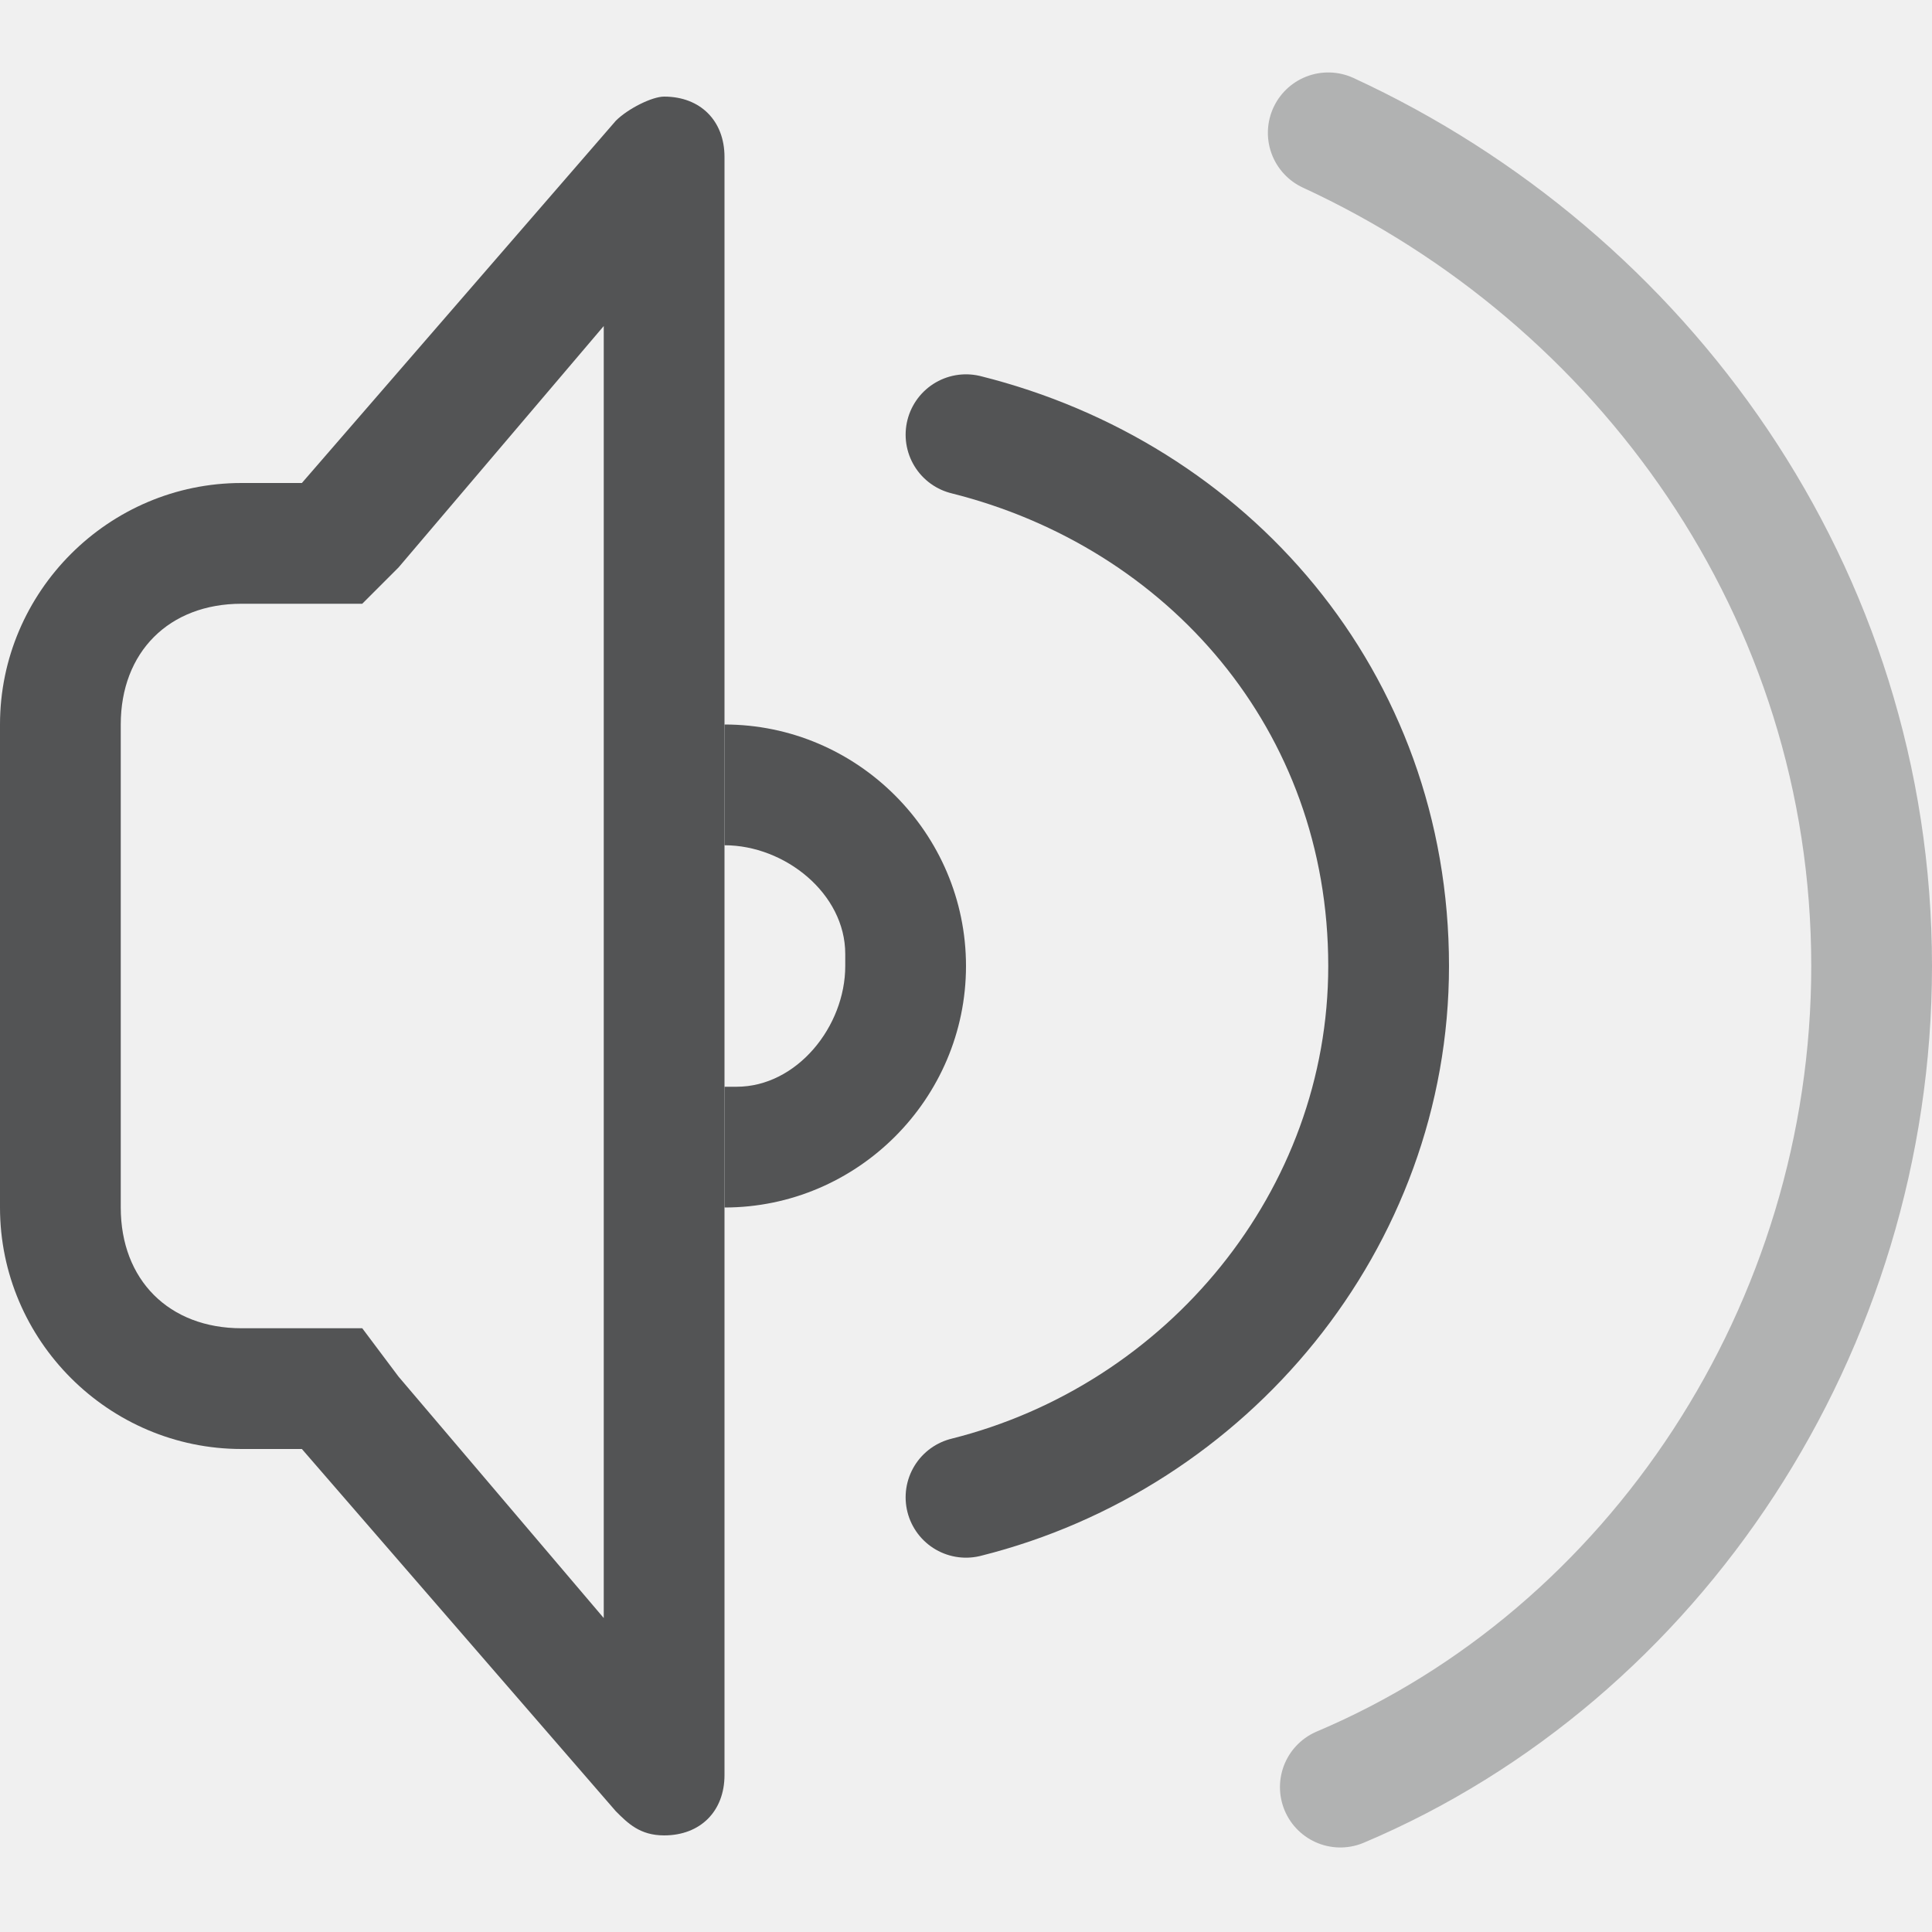
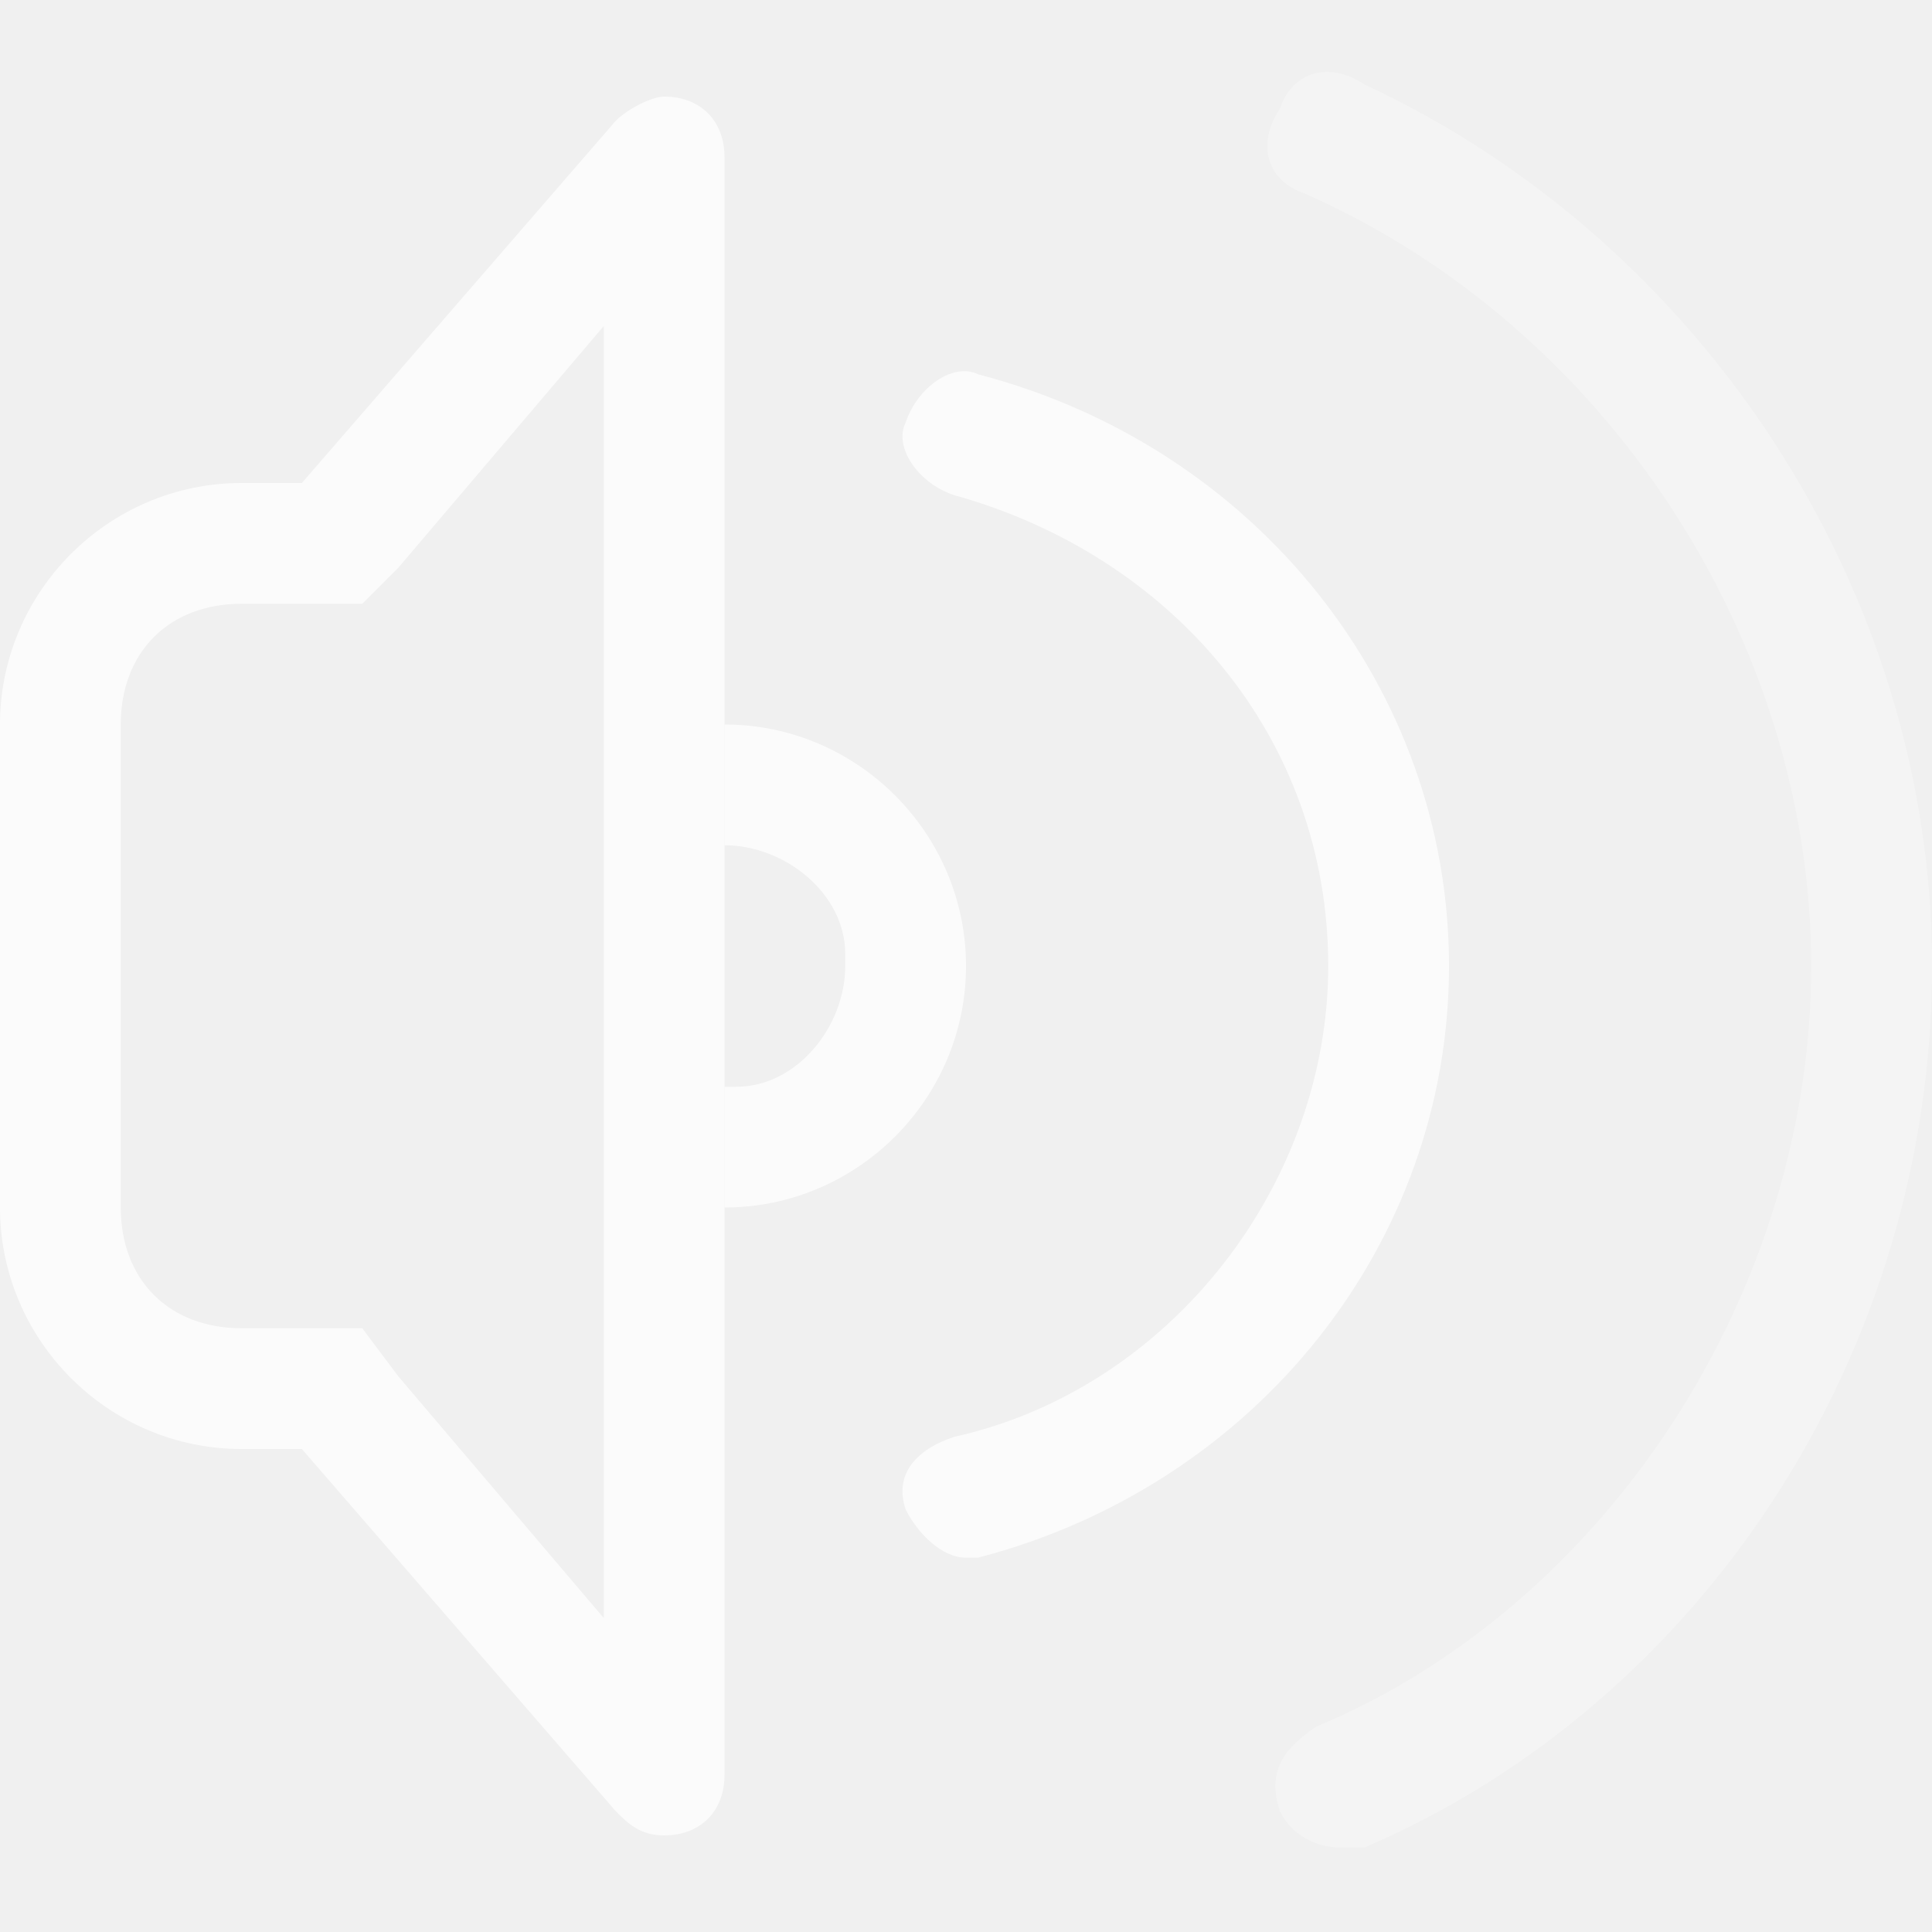
<svg xmlns="http://www.w3.org/2000/svg" version="1.1" id="图层_1" x="0px" y="0px" viewBox="0 0 16 16" style="enable-background:new 0 0 16 16;" xml:space="preserve">
  <style type="text/css">
	.st0{opacity:0.3;}
- 	.st1{fill:none;stroke:#1F2022;stroke-linecap:round;stroke-miterlimit:10;enable-background:new    ;}
+ 	.st1{fill:#FFFFFF;}
	.st2{opacity:0.75;}
- 	.st3{fill:#1F2022;}
</style>
  <g id="图层_2_1_" class="st0">
-     <path class="st1" d="M11,1.1c2.6,1.2,4.5,3.8,4.5,6.9c0,3-1.8,5.7-4.4,6.8" />
+     <path class="st1" d="M11.1,15.3c-0.2,0-0.4-0.1-0.5-0.3c-0.1-0.3,0-0.5,0.3-0.7c2.4-1,4.1-3.6,4.1-6.3c0-2.7-1.7-5.3-4.2-6.4   c-0.3-0.1-0.4-0.4-0.2-0.7c0.1-0.3,0.4-0.4,0.7-0.2C14.1,2,16,4.9,16,8c0,3.2-1.9,6.1-4.7,7.3C11.2,15.3,11.2,15.3,11.1,15.3z" />
  </g>
  <g id="图层_3" class="st2">
    <g>
-       <path class="st3" d="M5,2.7v10.7l-1.7-2L3,11H2.5H2c-0.6,0-1-0.4-1-1V6c0-0.6,0.4-1,1-1h0.5H3l0.3-0.3L5,2.7 M5.5,0.8    C5.4,0.8,5.2,0.9,5.1,1L2.5,4H2C0.9,4,0,4.9,0,6v4c0,1.1,0.9,2,2,2h0.5l2.6,3c0.1,0.1,0.2,0.2,0.4,0.2C5.8,15.2,6,15,6,14.7V1.3    C6,1,5.8,0.8,5.5,0.8L5.5,0.8z" />
+       <path class="st1" d="M5,2.7v10.7l-1.7-2L3,11H2.5H2c-0.6,0-1-0.4-1-1V6c0-0.6,0.4-1,1-1h0.5H3l0.3-0.3L5,2.7 M5.5,0.8    C5.4,0.8,5.2,0.9,5.1,1L2.5,4H2C0.9,4,0,4.9,0,6v4c0,1.1,0.9,2,2,2h0.5l2.6,3c0.1,0.1,0.2,0.2,0.4,0.2C5.8,15.2,6,15,6,14.7V1.3    C6,1,5.8,0.8,5.5,0.8L5.5,0.8z" />
    </g>
-     <path class="st3" d="M6,6v1c0.5,0,1,0.4,1,0.9V8c0,0.5-0.4,1-0.9,1H6v1c1.1,0,2-0.9,2-2S7.1,6,6,6z" />
-     <path class="st1" d="M8,3.6c2,0.5,3.5,2.2,3.5,4.4c0,2.1-1.5,3.9-3.5,4.4" />
+     <path class="st1" d="M6,6v1c0.5,0,1,0.4,1,0.9V8c0,0.5-0.4,1-0.9,1H6v1c1.1,0,2-0.9,2-2S7.1,6,6,6z" />
+     <path class="st1" d="M8,12.9c-0.2,0-0.4-0.2-0.5-0.4c-0.1-0.3,0.1-0.5,0.4-0.6C9.7,11.5,11,9.8,11,8c0-1.9-1.3-3.4-3.1-3.9   C7.6,4,7.4,3.7,7.5,3.5C7.6,3.2,7.9,3,8.1,3.1C10.4,3.7,12,5.7,12,8c0,2.3-1.6,4.3-3.9,4.9C8.1,12.9,8,12.9,8,12.9z" />
  </g>
</svg>
